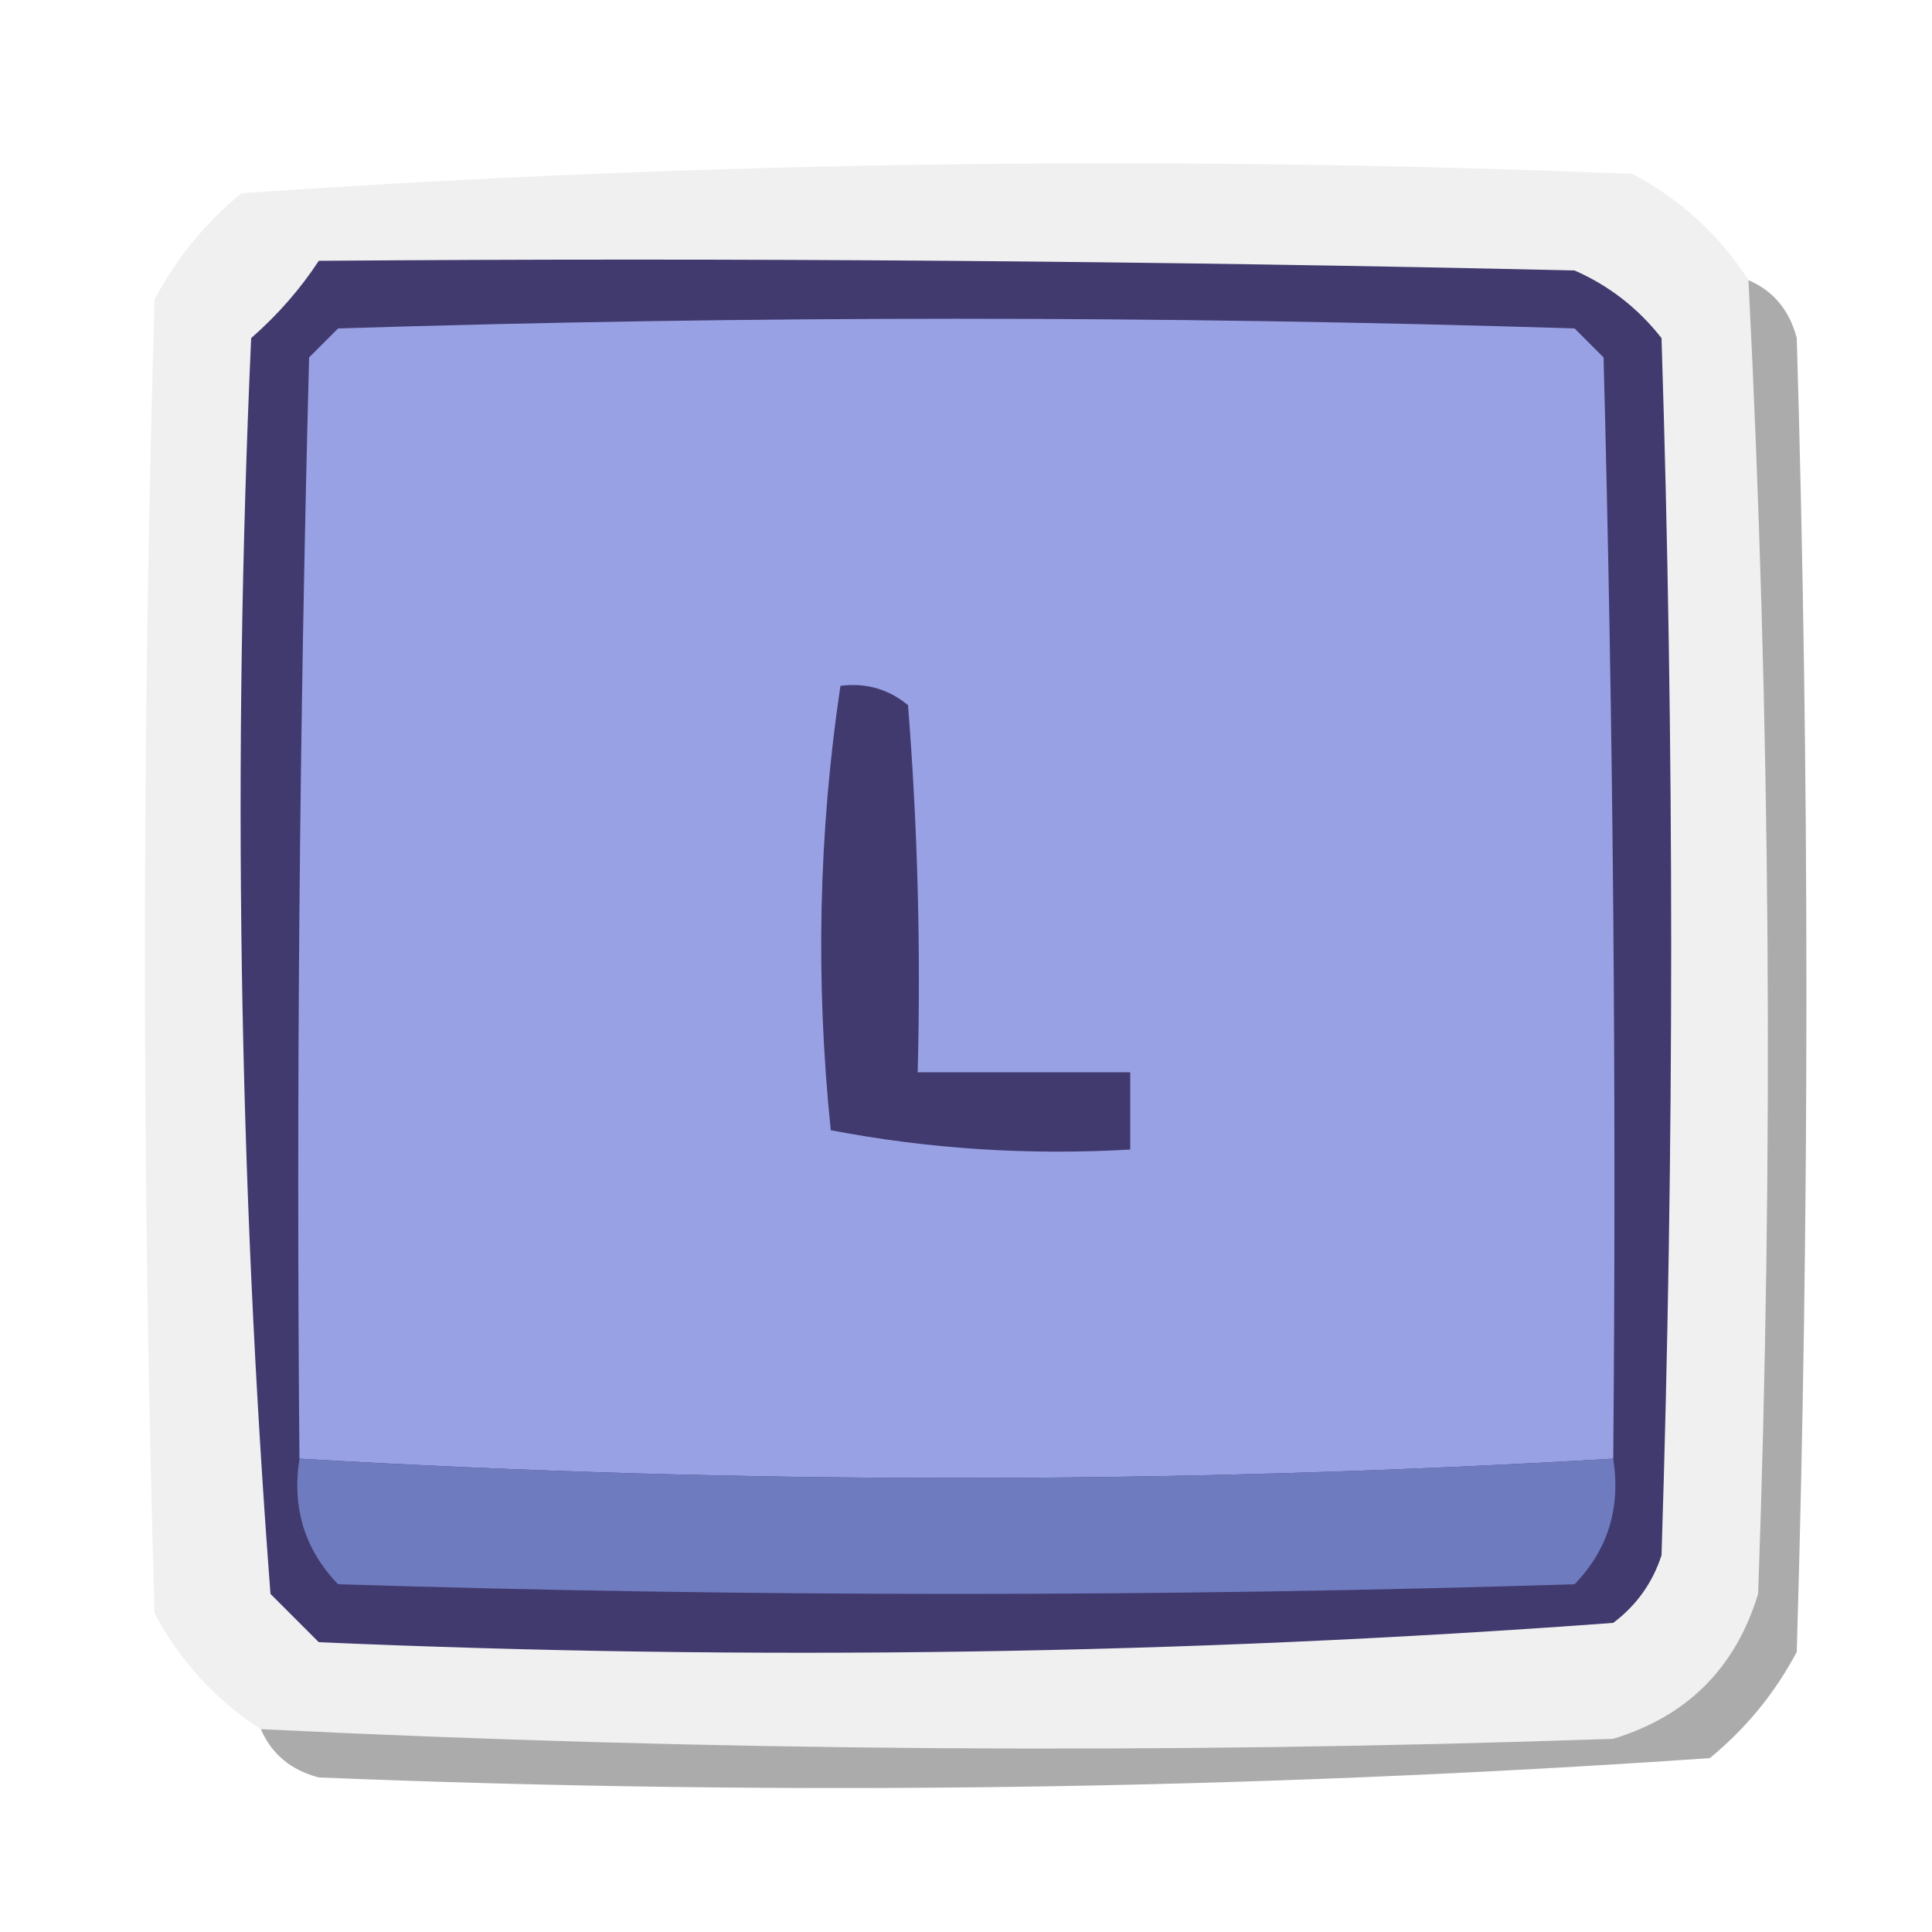
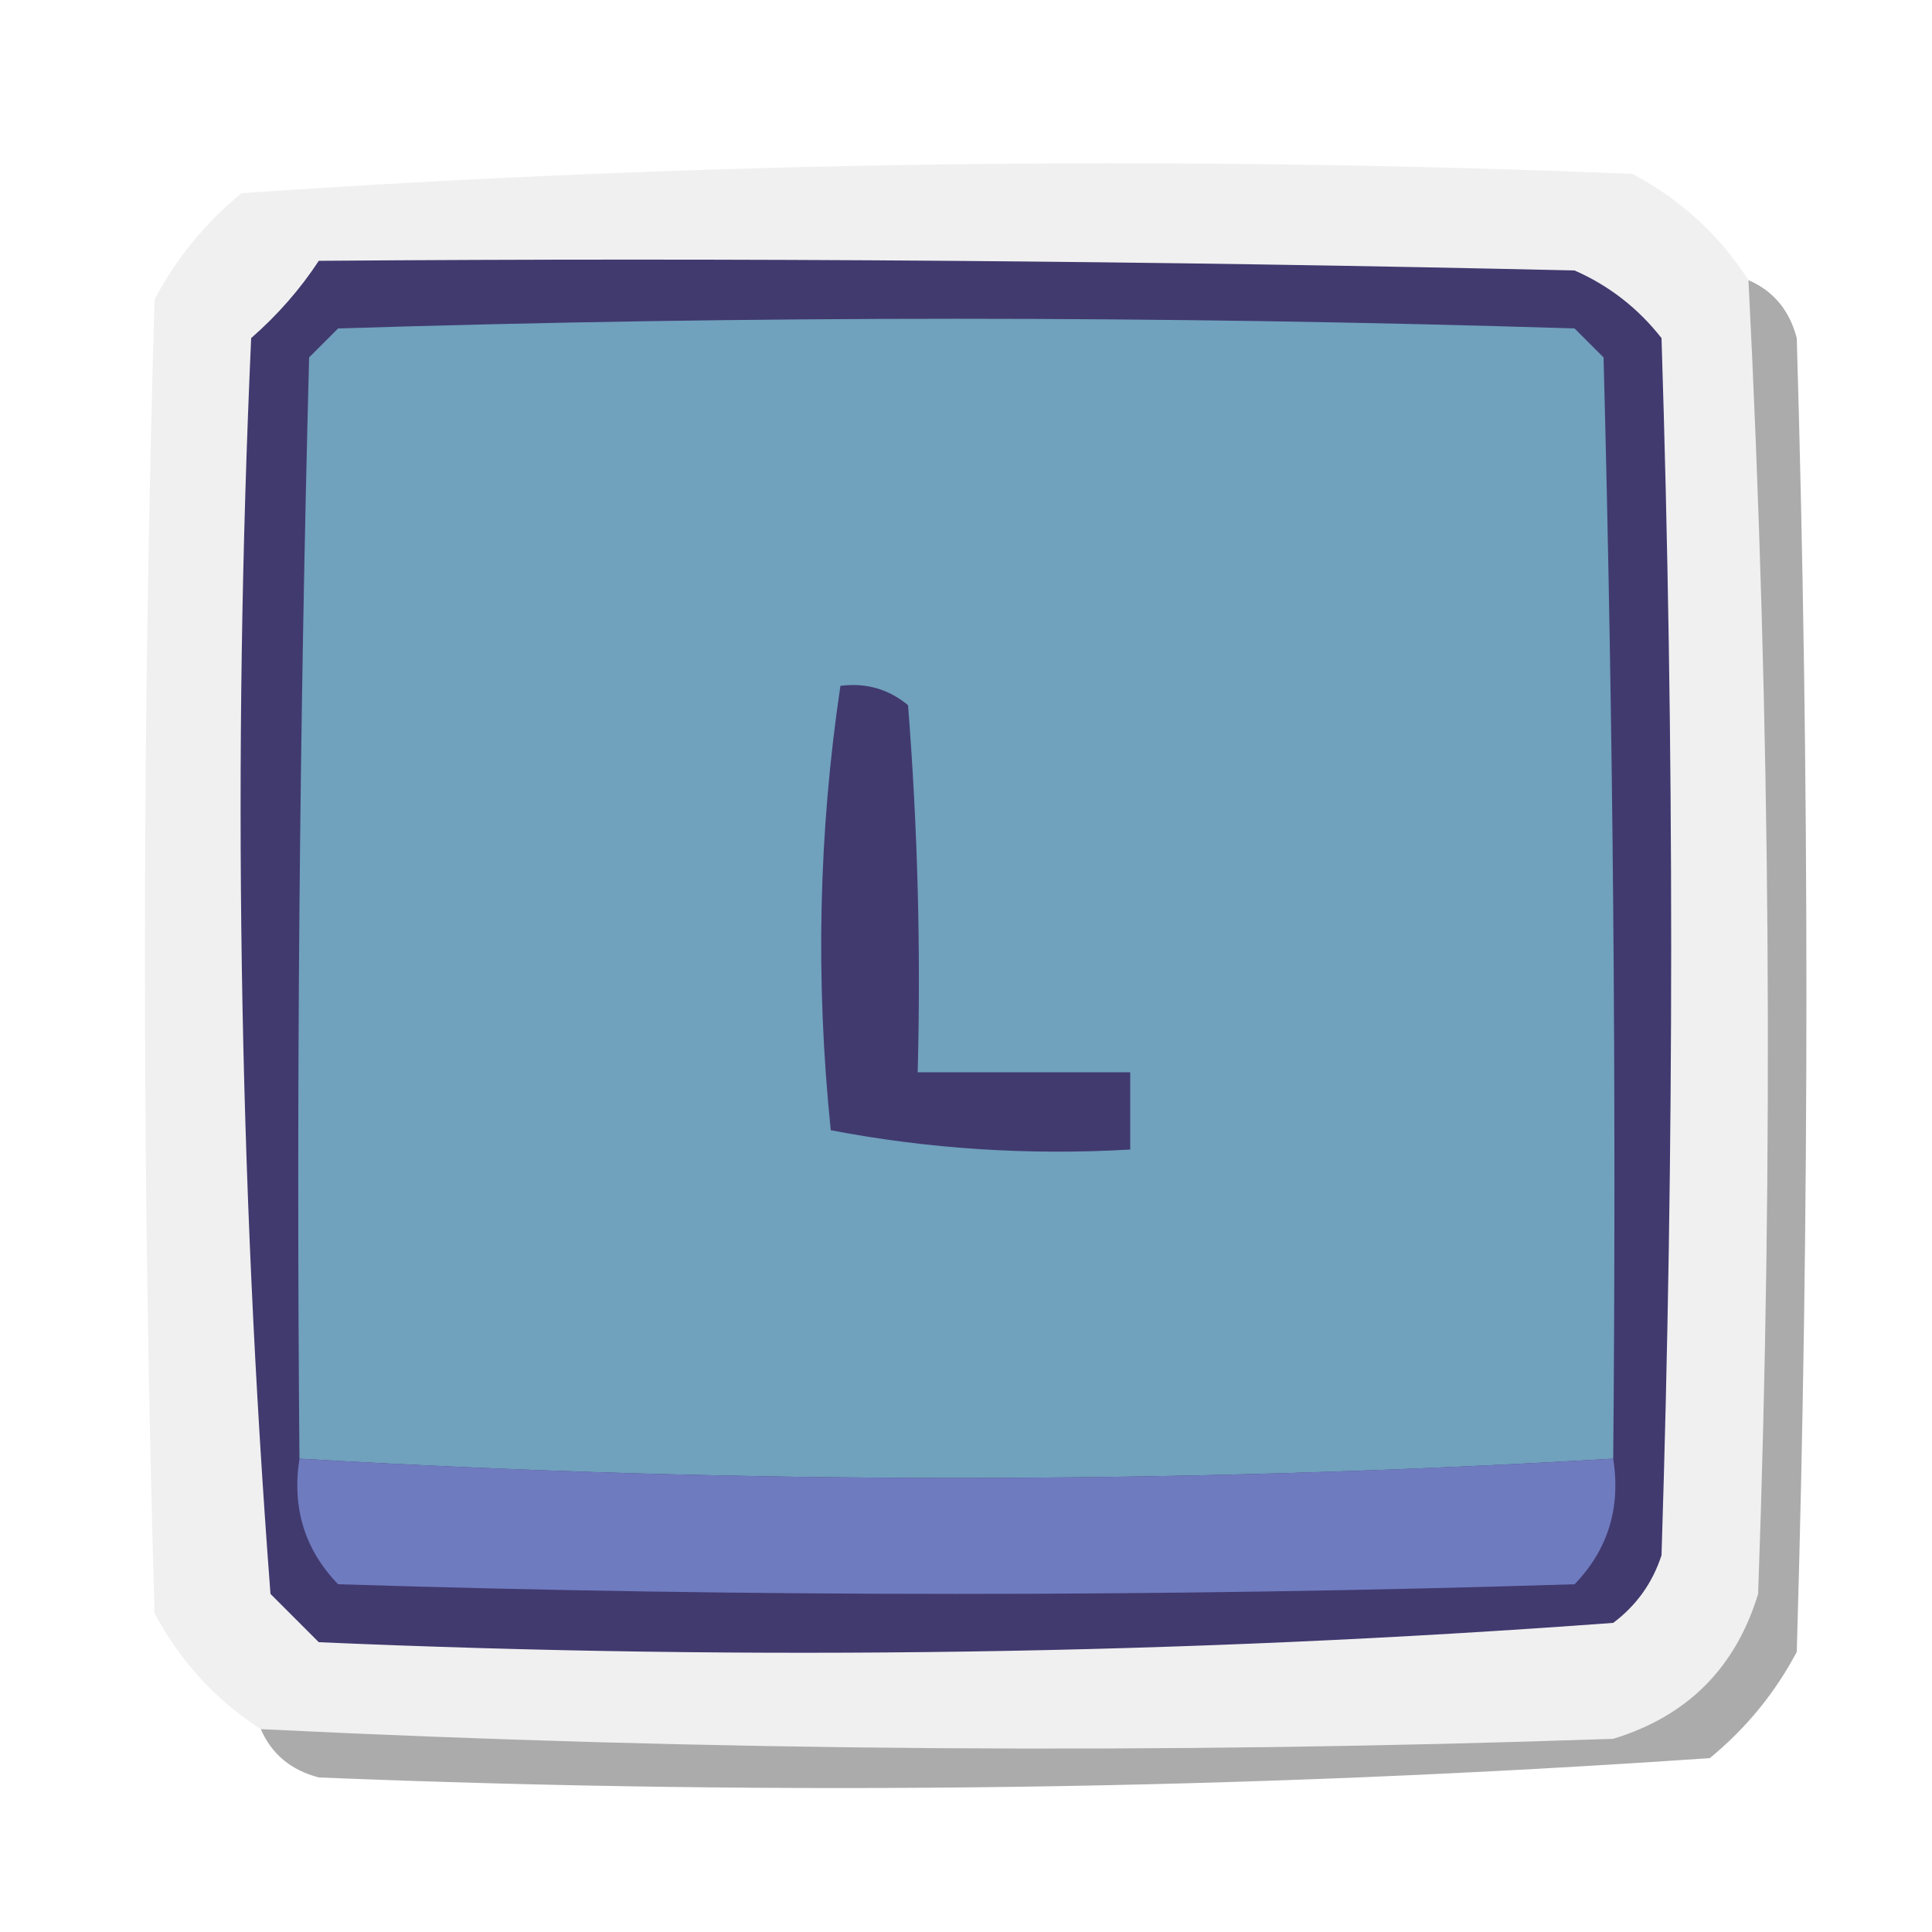
<svg xmlns="http://www.w3.org/2000/svg" version="1.1" width="100px" height="100px" style="shape-rendering:geometricPrecision; text-rendering:geometricPrecision; image-rendering:optimizeQuality; fill-rule:evenodd; clip-rule:evenodd">
  <g>
    <path style="opacity:0.991" fill="#f0f0f0" d="M 90.5,14.5 C 91.645,37.124 91.812,59.791 91,82.5C 89.833,86.333 87.333,88.833 83.5,90C 60.124,90.813 36.791,90.646 13.5,89.5C 11.164,87.996 9.331,85.996 8,83.5C 7.333,60.833 7.333,38.167 8,15.5C 9.122,13.376 10.622,11.543 12.5,10C 36.412,8.354 60.412,8.02 84.5,9C 86.996,10.331 88.996,12.164 90.5,14.5 Z" />
  </g>
  <g>
    <path style="opacity:1" fill="#413a6f" d="M 16.5,13.5 C 38.169,13.333 59.836,13.5 81.5,14C 83.286,14.784 84.786,15.951 86,17.5C 86.667,38.5 86.667,59.5 86,80.5C 85.535,81.931 84.701,83.097 83.5,84C 61.255,85.645 38.922,85.978 16.5,85C 15.667,84.167 14.833,83.333 14,82.5C 12.356,60.922 12.023,39.255 13,17.5C 14.376,16.295 15.542,14.962 16.5,13.5 Z" />
  </g>
  <g>
    <path style="opacity:0.334" fill="#020202" d="M 90.5,14.5 C 91.79,15.058 92.623,16.058 93,17.5C 93.667,40.167 93.667,62.833 93,85.5C 91.878,87.624 90.378,89.457 88.5,91C 64.588,92.646 40.588,92.98 16.5,92C 15.058,91.623 14.058,90.79 13.5,89.5C 36.791,90.646 60.124,90.813 83.5,90C 87.333,88.833 89.833,86.333 91,82.5C 91.812,59.791 91.645,37.124 90.5,14.5 Z" />
  </g>
  <g>
-     <path style="opacity:1" fill="#99a1e5" d="M 83.5,75.5 C 60.833,76.833 38.167,76.833 15.5,75.5C 15.333,56.497 15.5,37.497 16,18.5C 16.5,18 17,17.5 17.5,17C 38.833,16.333 60.167,16.333 81.5,17C 82,17.5 82.5,18 83,18.5C 83.5,37.497 83.667,56.497 83.5,75.5 Z" />
+     <path style="opacity:1" fill="#70A1BD" d="M 83.5,75.5 C 60.833,76.833 38.167,76.833 15.5,75.5C 15.333,56.497 15.5,37.497 16,18.5C 16.5,18 17,17.5 17.5,17C 38.833,16.333 60.167,16.333 81.5,17C 82,17.5 82.5,18 83,18.5C 83.5,37.497 83.667,56.497 83.5,75.5 Z" />
  </g>
  <g>
    <path style="opacity:1" fill="#413a6f" d="M 43.5,35.5 C 44.822,35.33 45.989,35.663 47,36.5C 47.499,42.825 47.666,49.158 47.5,55.5C 51.167,55.5 54.833,55.5 58.5,55.5C 58.5,56.833 58.5,58.167 58.5,59.5C 53.238,59.805 48.072,59.471 43,58.5C 42.202,50.754 42.369,43.087 43.5,35.5 Z" />
  </g>
  <g>
    <path style="opacity:1" fill="#6f7bbf" d="M 15.5,75.5 C 38.167,76.833 60.833,76.833 83.5,75.5C 83.896,78.044 83.229,80.211 81.5,82C 60.167,82.667 38.833,82.667 17.5,82C 15.771,80.211 15.104,78.044 15.5,75.5 Z" />
  </g>
</svg>
